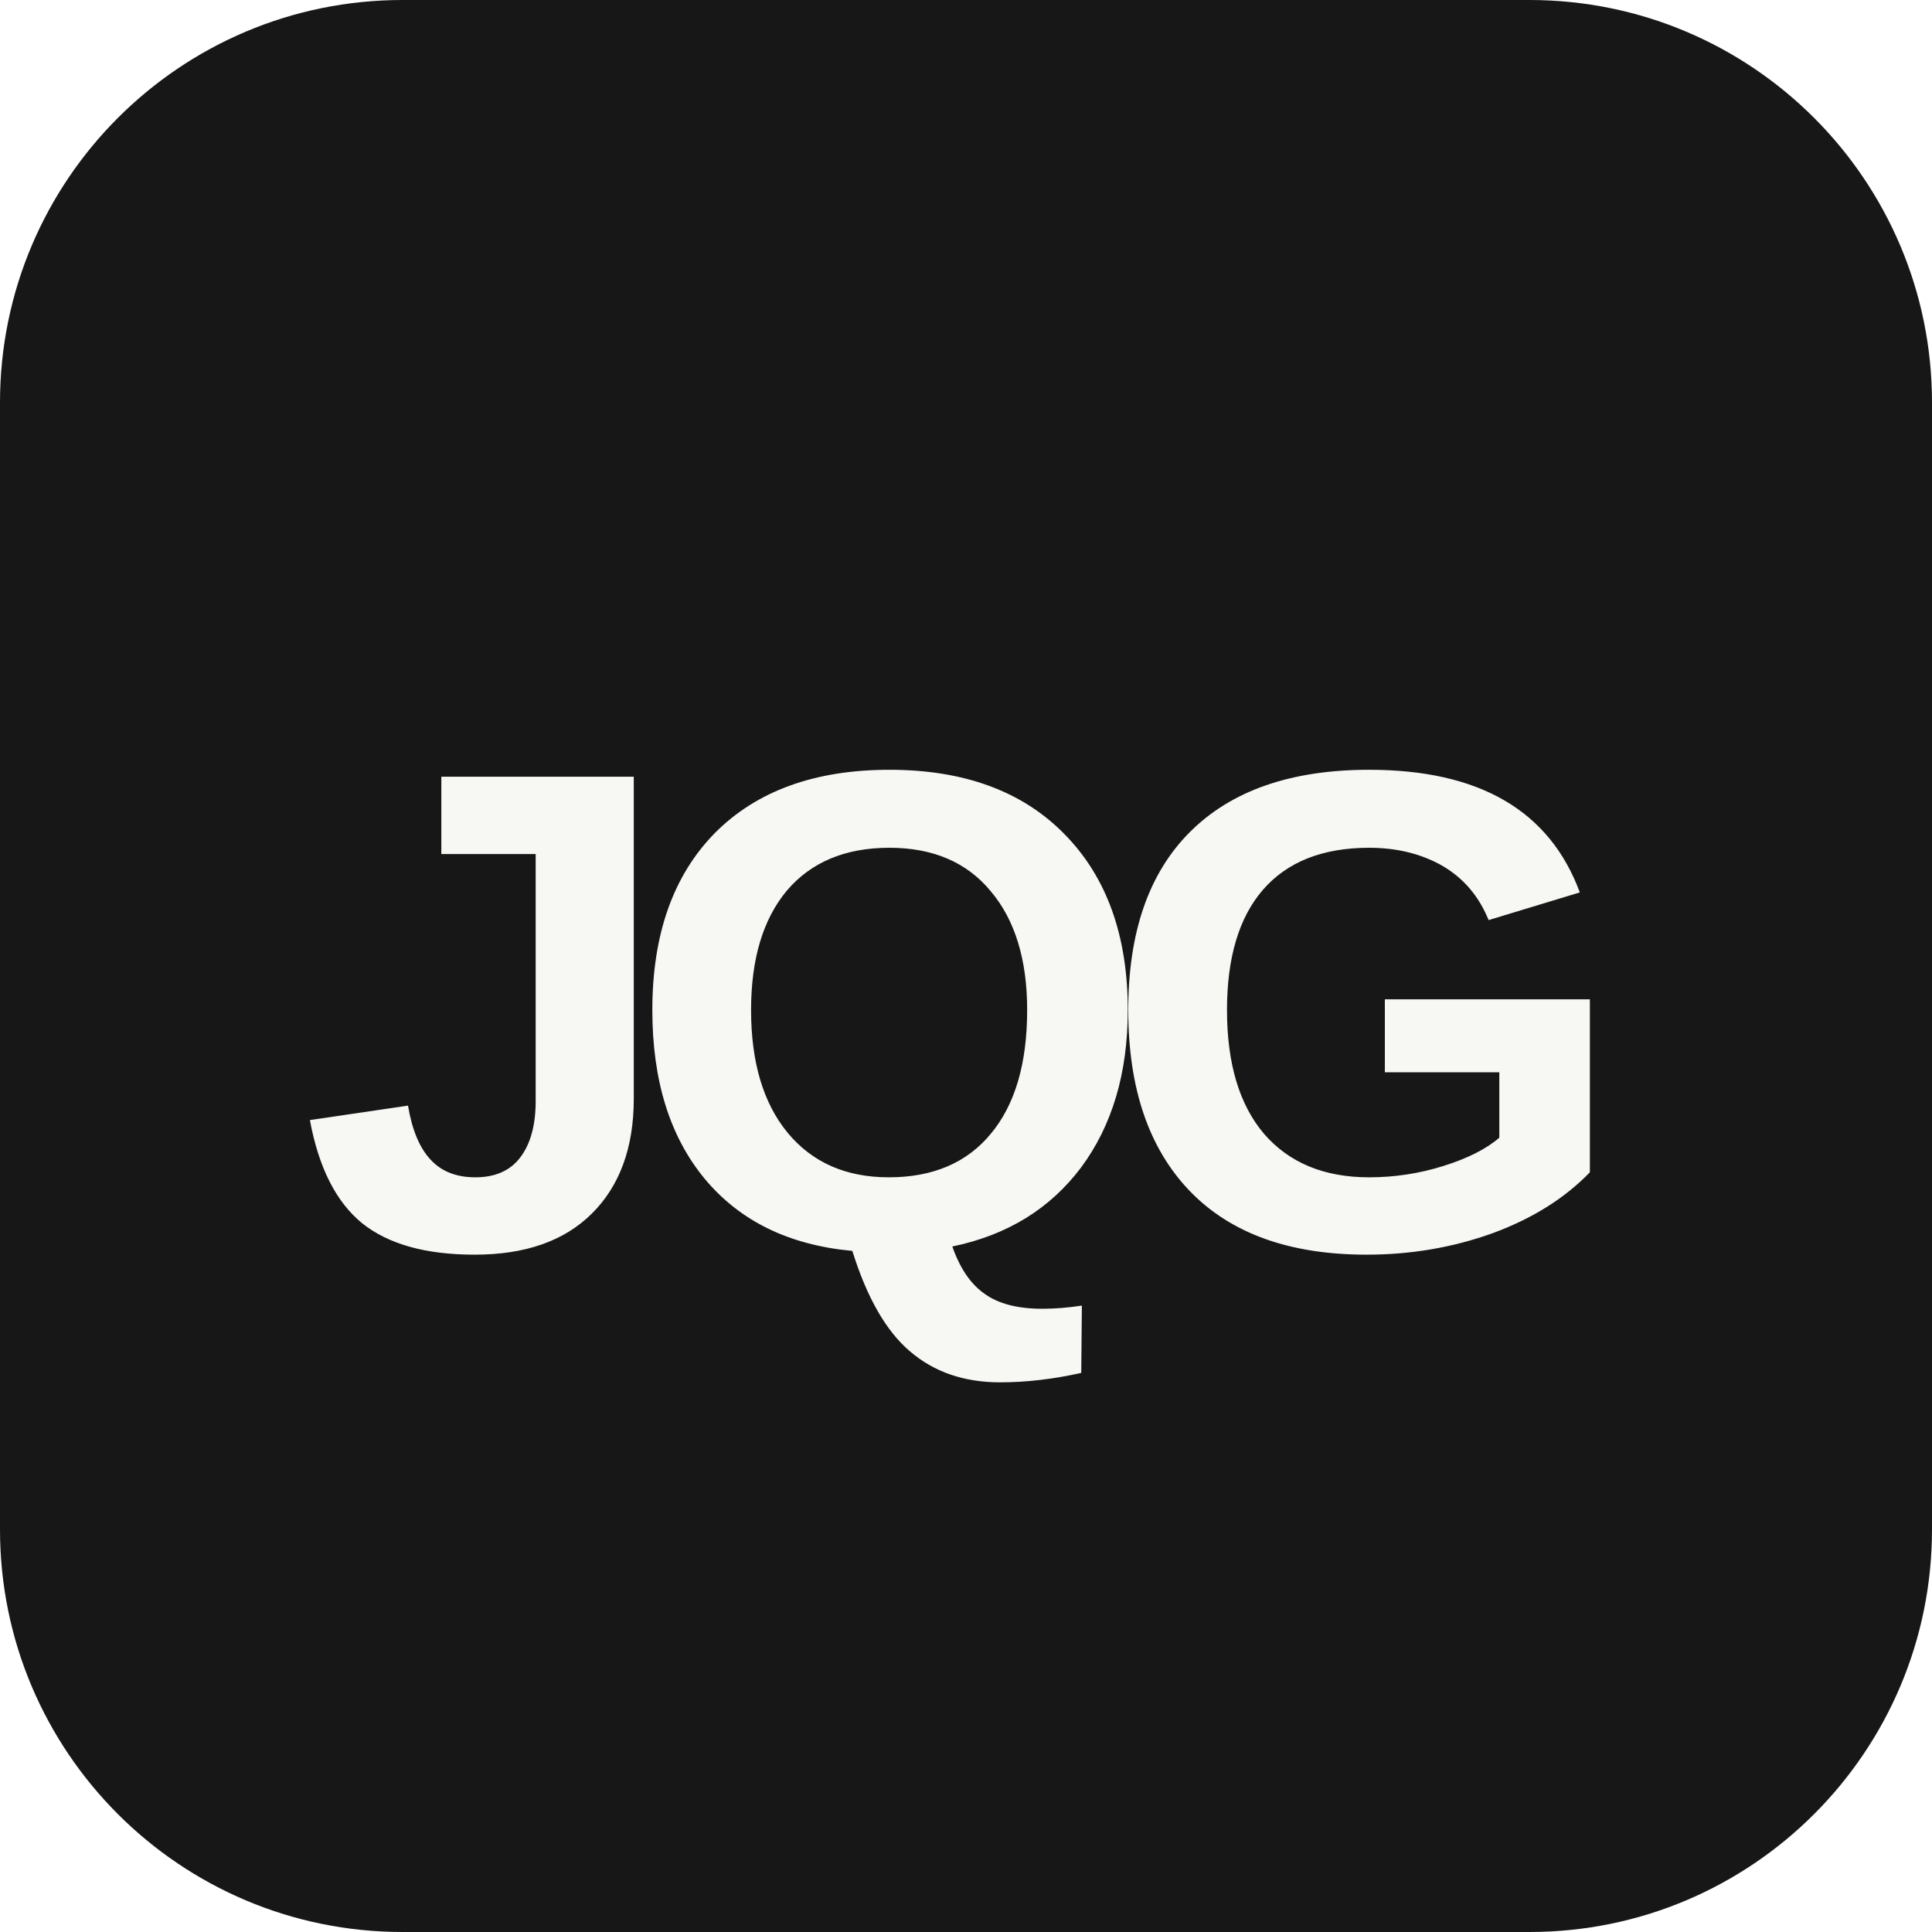
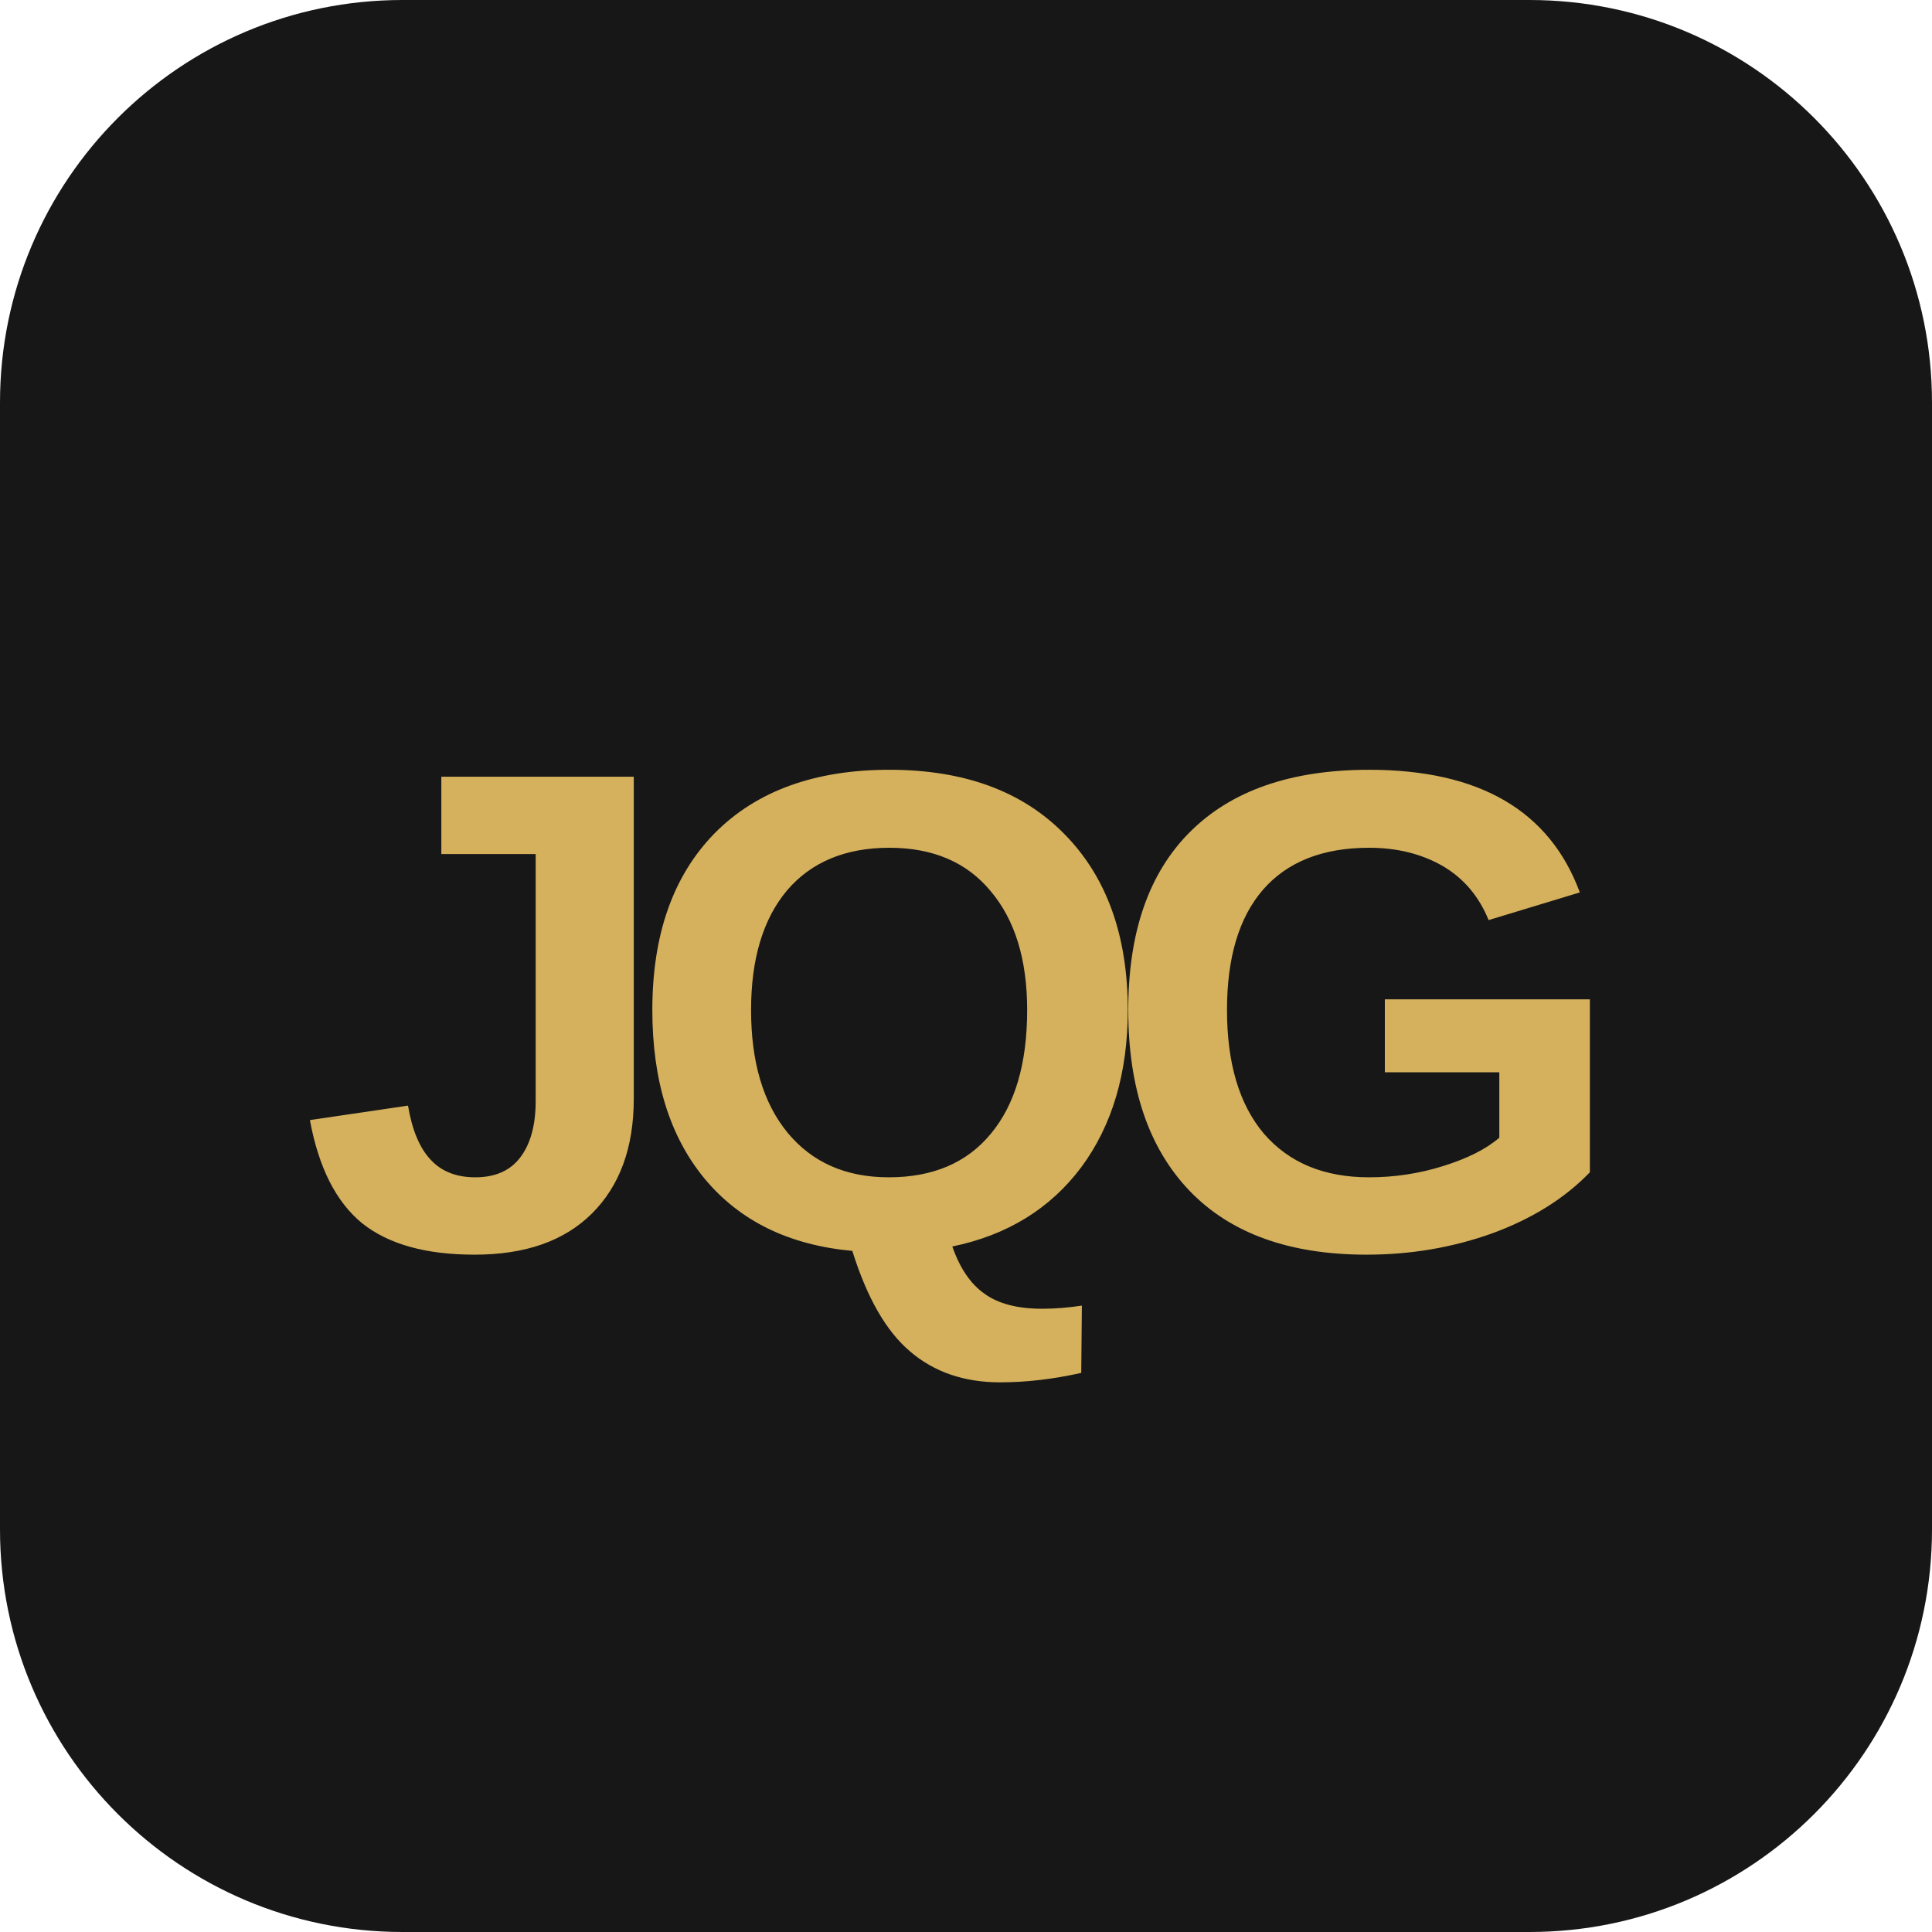
<svg xmlns="http://www.w3.org/2000/svg" viewBox="0 0 48 48">
  <rect width="48" height="48" rx="10" fill="#171717" />
-   <text x="24" y="31" fill="#f7f8f4" font-family="Arial, sans-serif" font-size="17" font-weight="700" letter-spacing="-1.4" text-anchor="middle">JQG</text>
+   <text x="24" y="31" fill="#d5b15d" font-family="Arial, sans-serif" font-size="17" font-weight="700" letter-spacing="-1.4" text-anchor="middle">JQG</text>
</svg>
